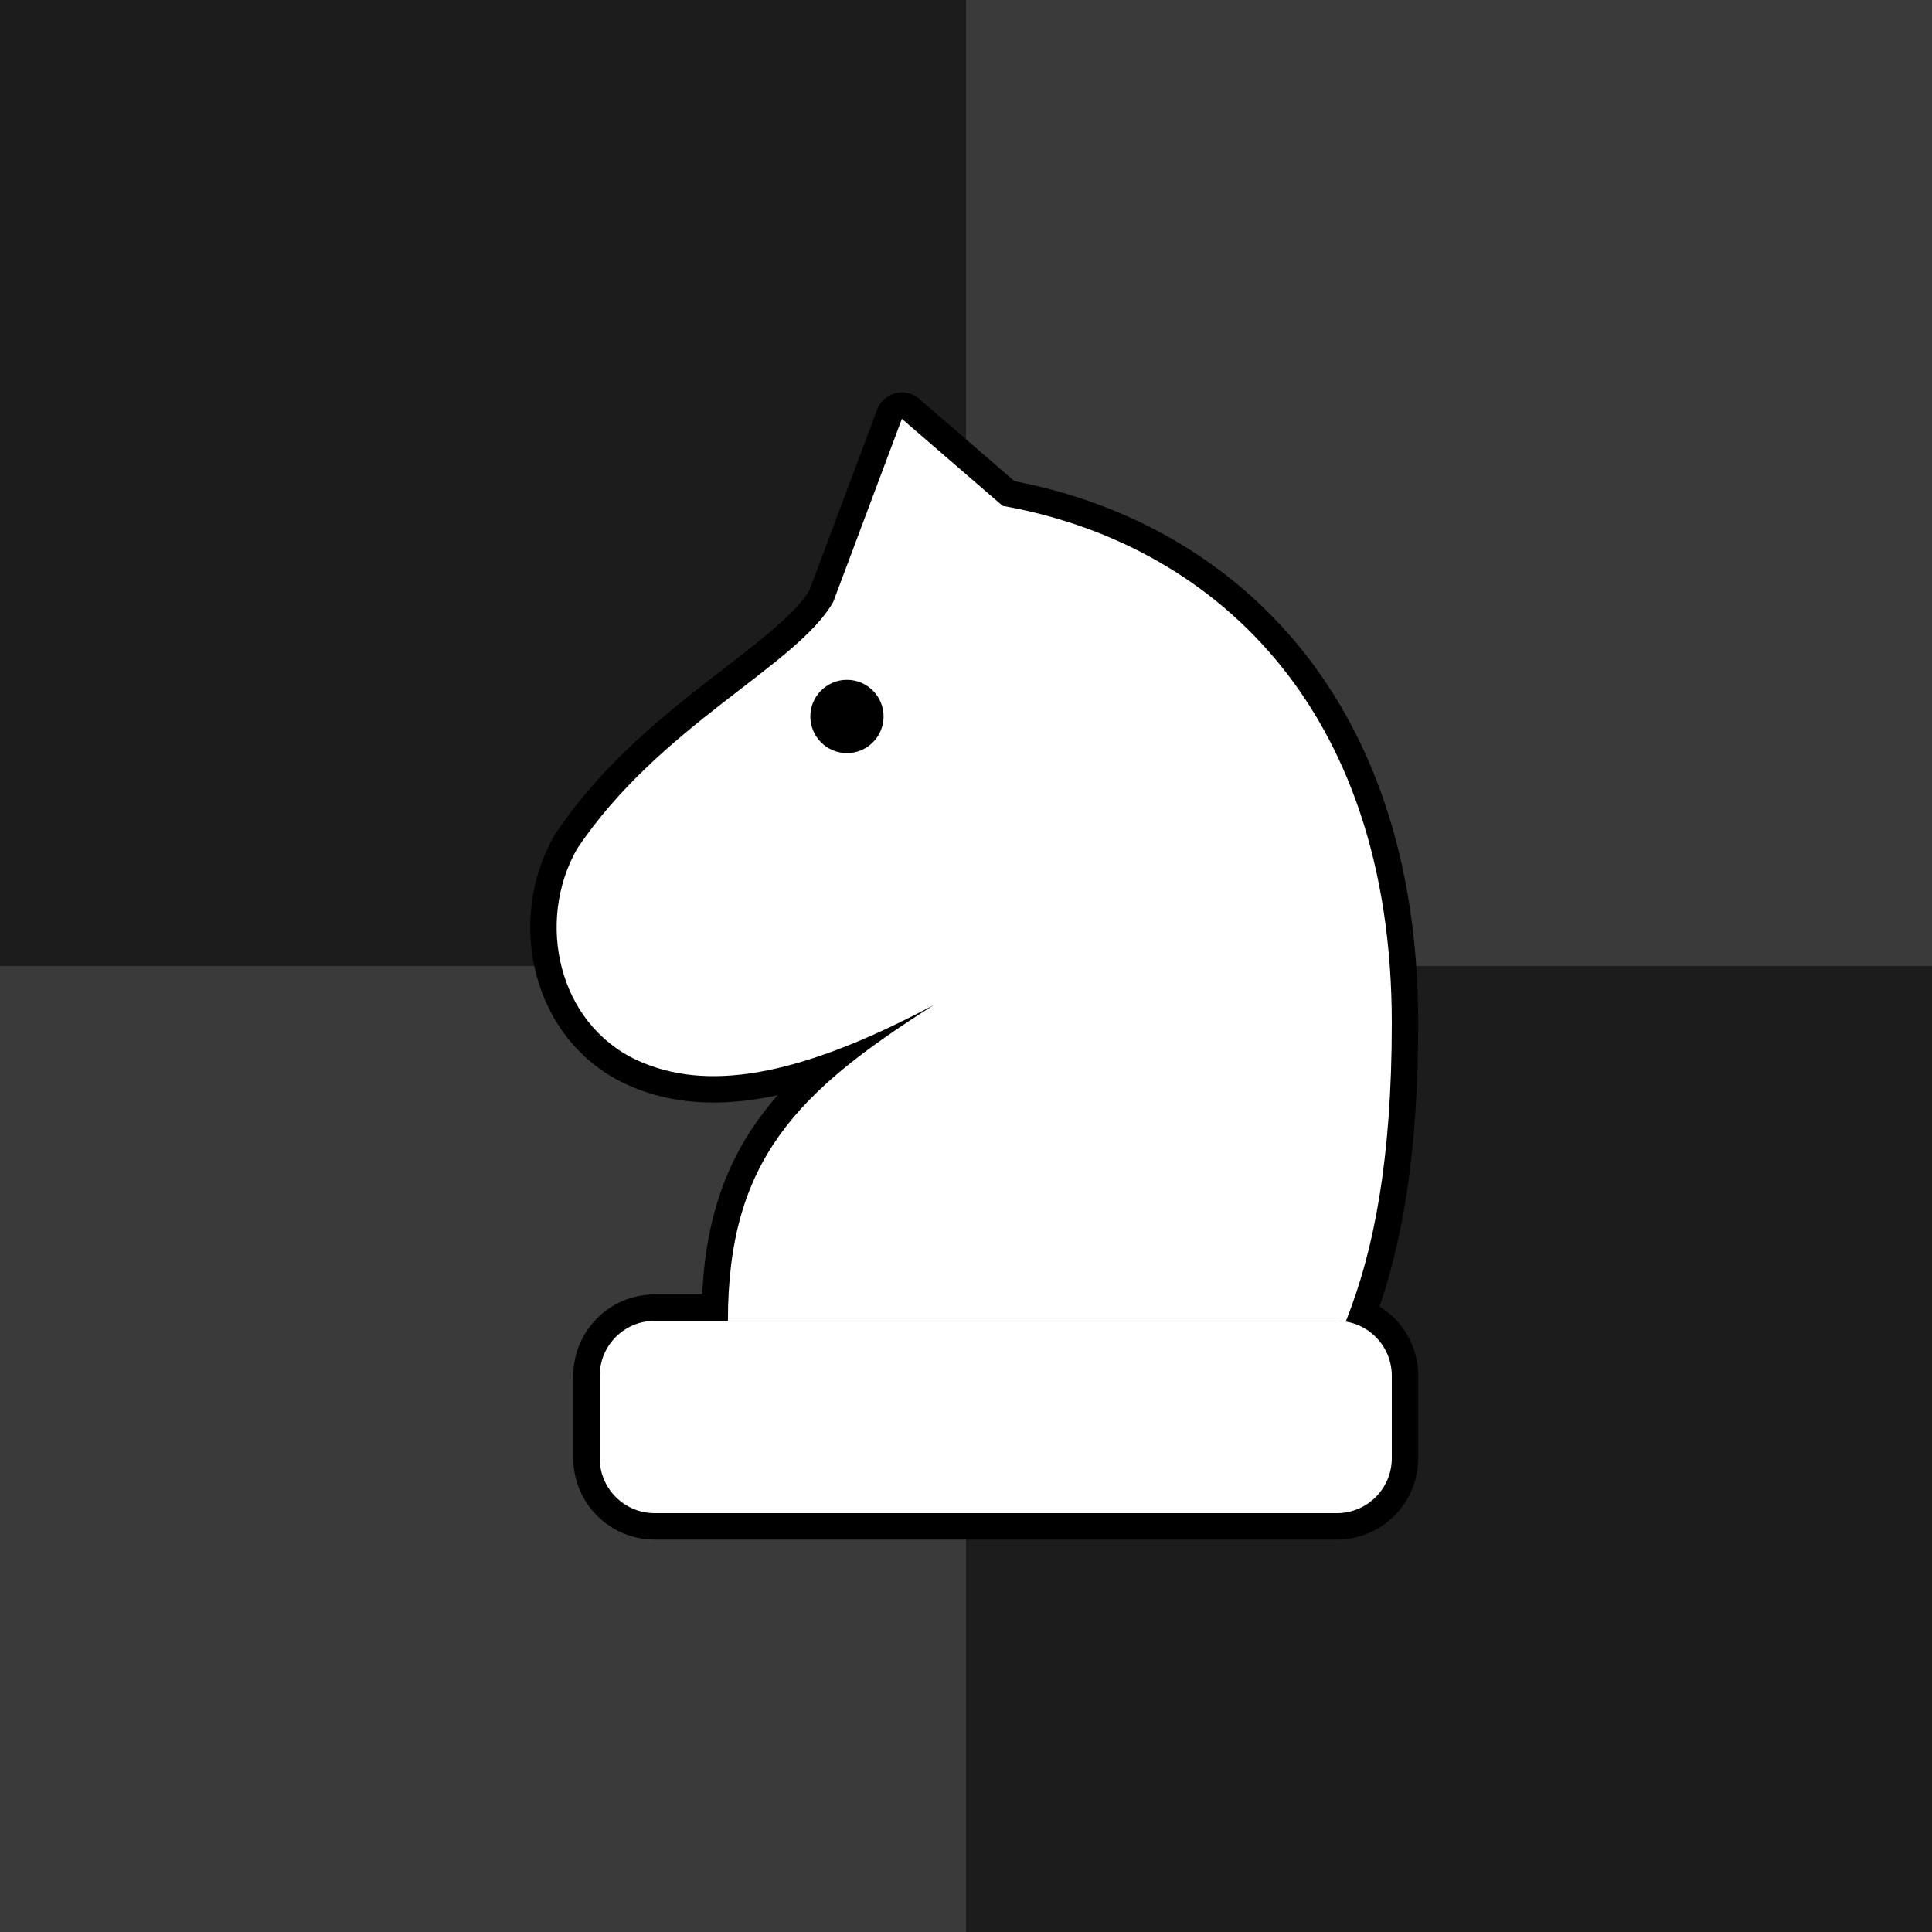
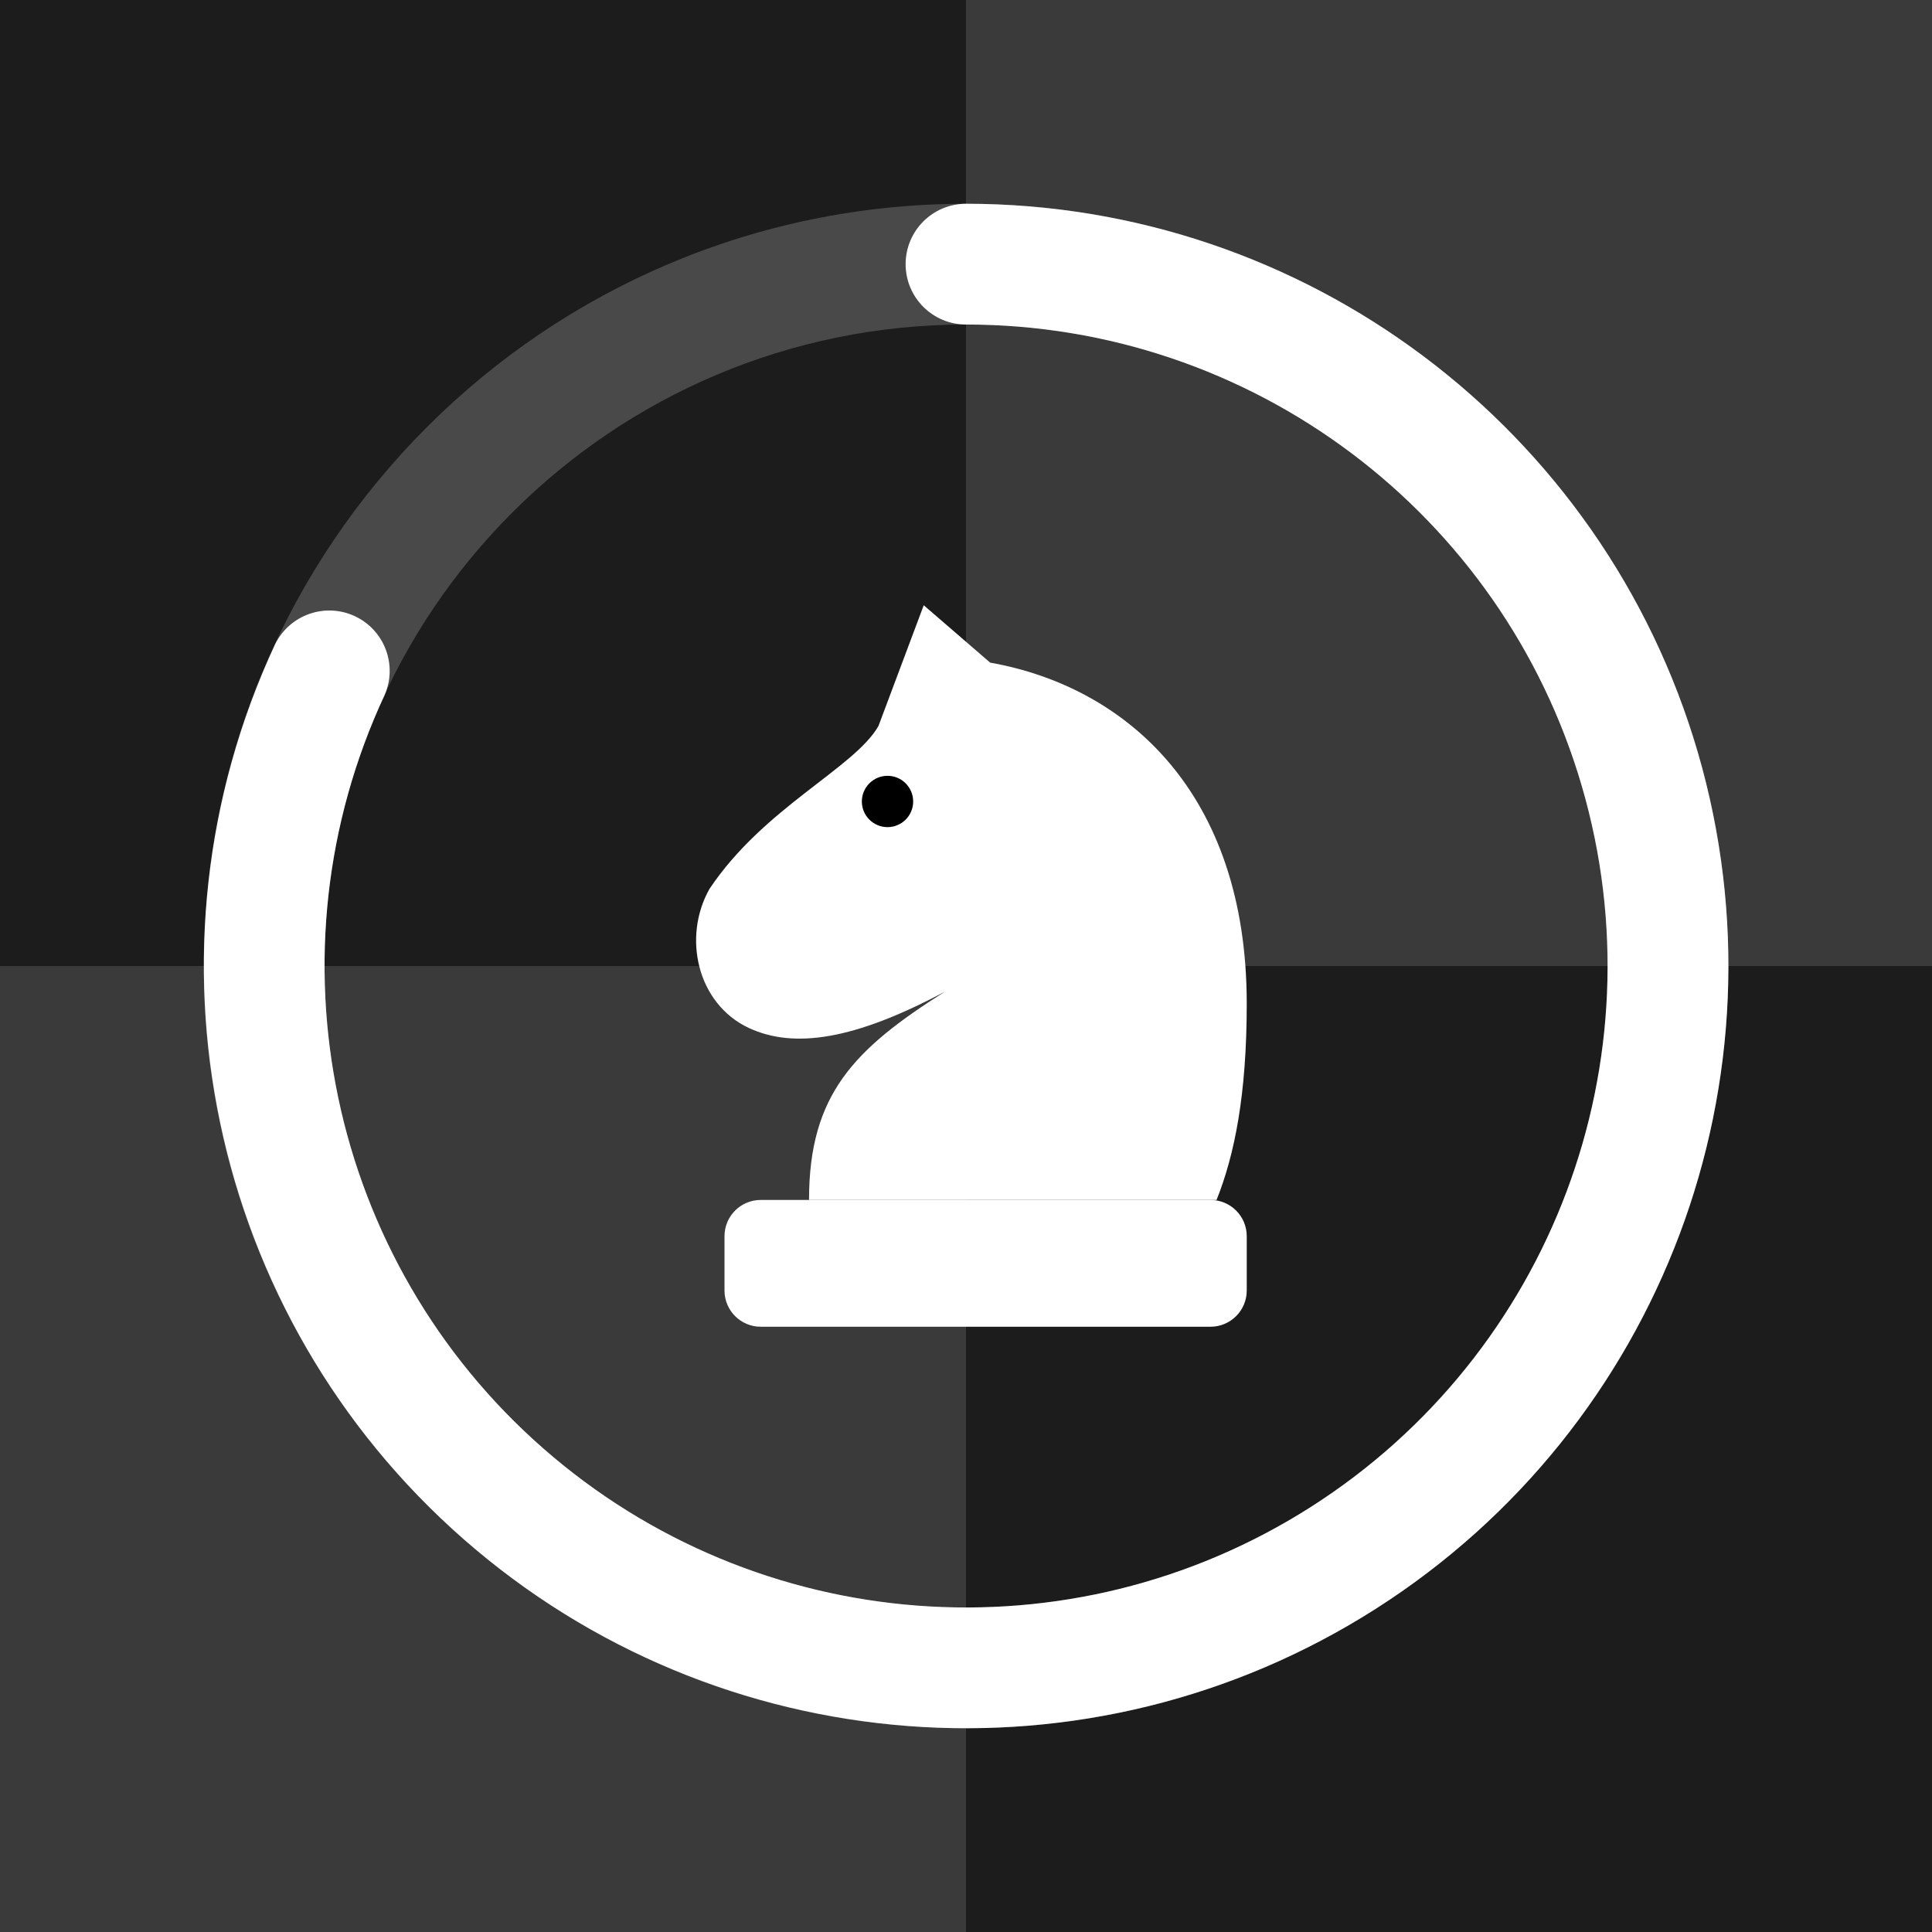
<svg xmlns="http://www.w3.org/2000/svg" viewBox="0 0 1024 1024">
  <rect x="0.0" y="0.0" width="512.5" height="512.5" fill="#1C1C1C" />
  <rect x="0.0" y="512.0" width="512.5" height="512.5" fill="#3A3A3A" />
  <rect x="512.0" y="0.0" width="512.5" height="512.5" fill="#3A3A3A" />
  <rect x="512.0" y="512.0" width="512.5" height="512.5" fill="#1C1C1C" />
-   <g transform="translate(512,512) scale(2.426778) translate(-507,-557.5)" fill="#000000" stroke="#000000" stroke-width="11.538" stroke-linejoin="round">
+   <path d="M 108.0 512 A 404.0 404.0 0 1 0 916.0 512 A 404.0 404.0 0 1 0 108.0 512 Z M 172.0 512 A 340.0 340.0 0 1 0 852.0 512 A 340.0 340.0 0 1 0 172.0 512 Z" fill="#FFFFFF" fill-rule="evenodd" fill-opacity="0.2" />
+   <path d="M 512.0 108.0 A 404.0 404.0 0 1 1 145.9 341.3 A 32.0 32.0 0 0 1 203.9 368.3 A 340.0 340.0 0 1 0 512.0 172.0 A 32.0 32.0 0 0 1 512.0 108.0 Z" fill="#FFFFFF" />
+   <g transform="translate(512,512) scale(1.6) translate(-507,-557.5)" fill="#FFFFFF">
    <path d="M493 438 L515 457 C560 465 600 500 600 570 C600 600 596 620 590 635 L455 635 C455 600 470 585 500 566 C470 582 450 585 435 578 C418 570 413 548 422 532 C440 505 470 492 478 478 Z" />
    <rect x="427" y="635" width="173" height="42" rx="12" />
  </g>
-   <g transform="translate(512,512) scale(2.426778) translate(-507,-557.5)" fill="#FFFFFF">
-     <path d="M493 438 L515 457 C560 465 600 500 600 570 C600 600 596 620 590 635 L455 635 C455 600 470 585 500 566 C470 582 450 585 435 578 C418 570 413 548 422 532 C440 505 470 492 478 478 Z" />
-     <rect x="427" y="635" width="173" height="42" rx="12" />
-   </g>
-   <g transform="translate(512,512) scale(2.426778) translate(-507,-557.5)">
-     <circle cx="481" cy="503" r="8" fill="#000000" />
+   <g transform="translate(512,512) scale(1.6) translate(-507,-557.5)">
+     <circle cx="481" cy="503" r="8.5" fill="#000000" />
  </g>
</svg>
